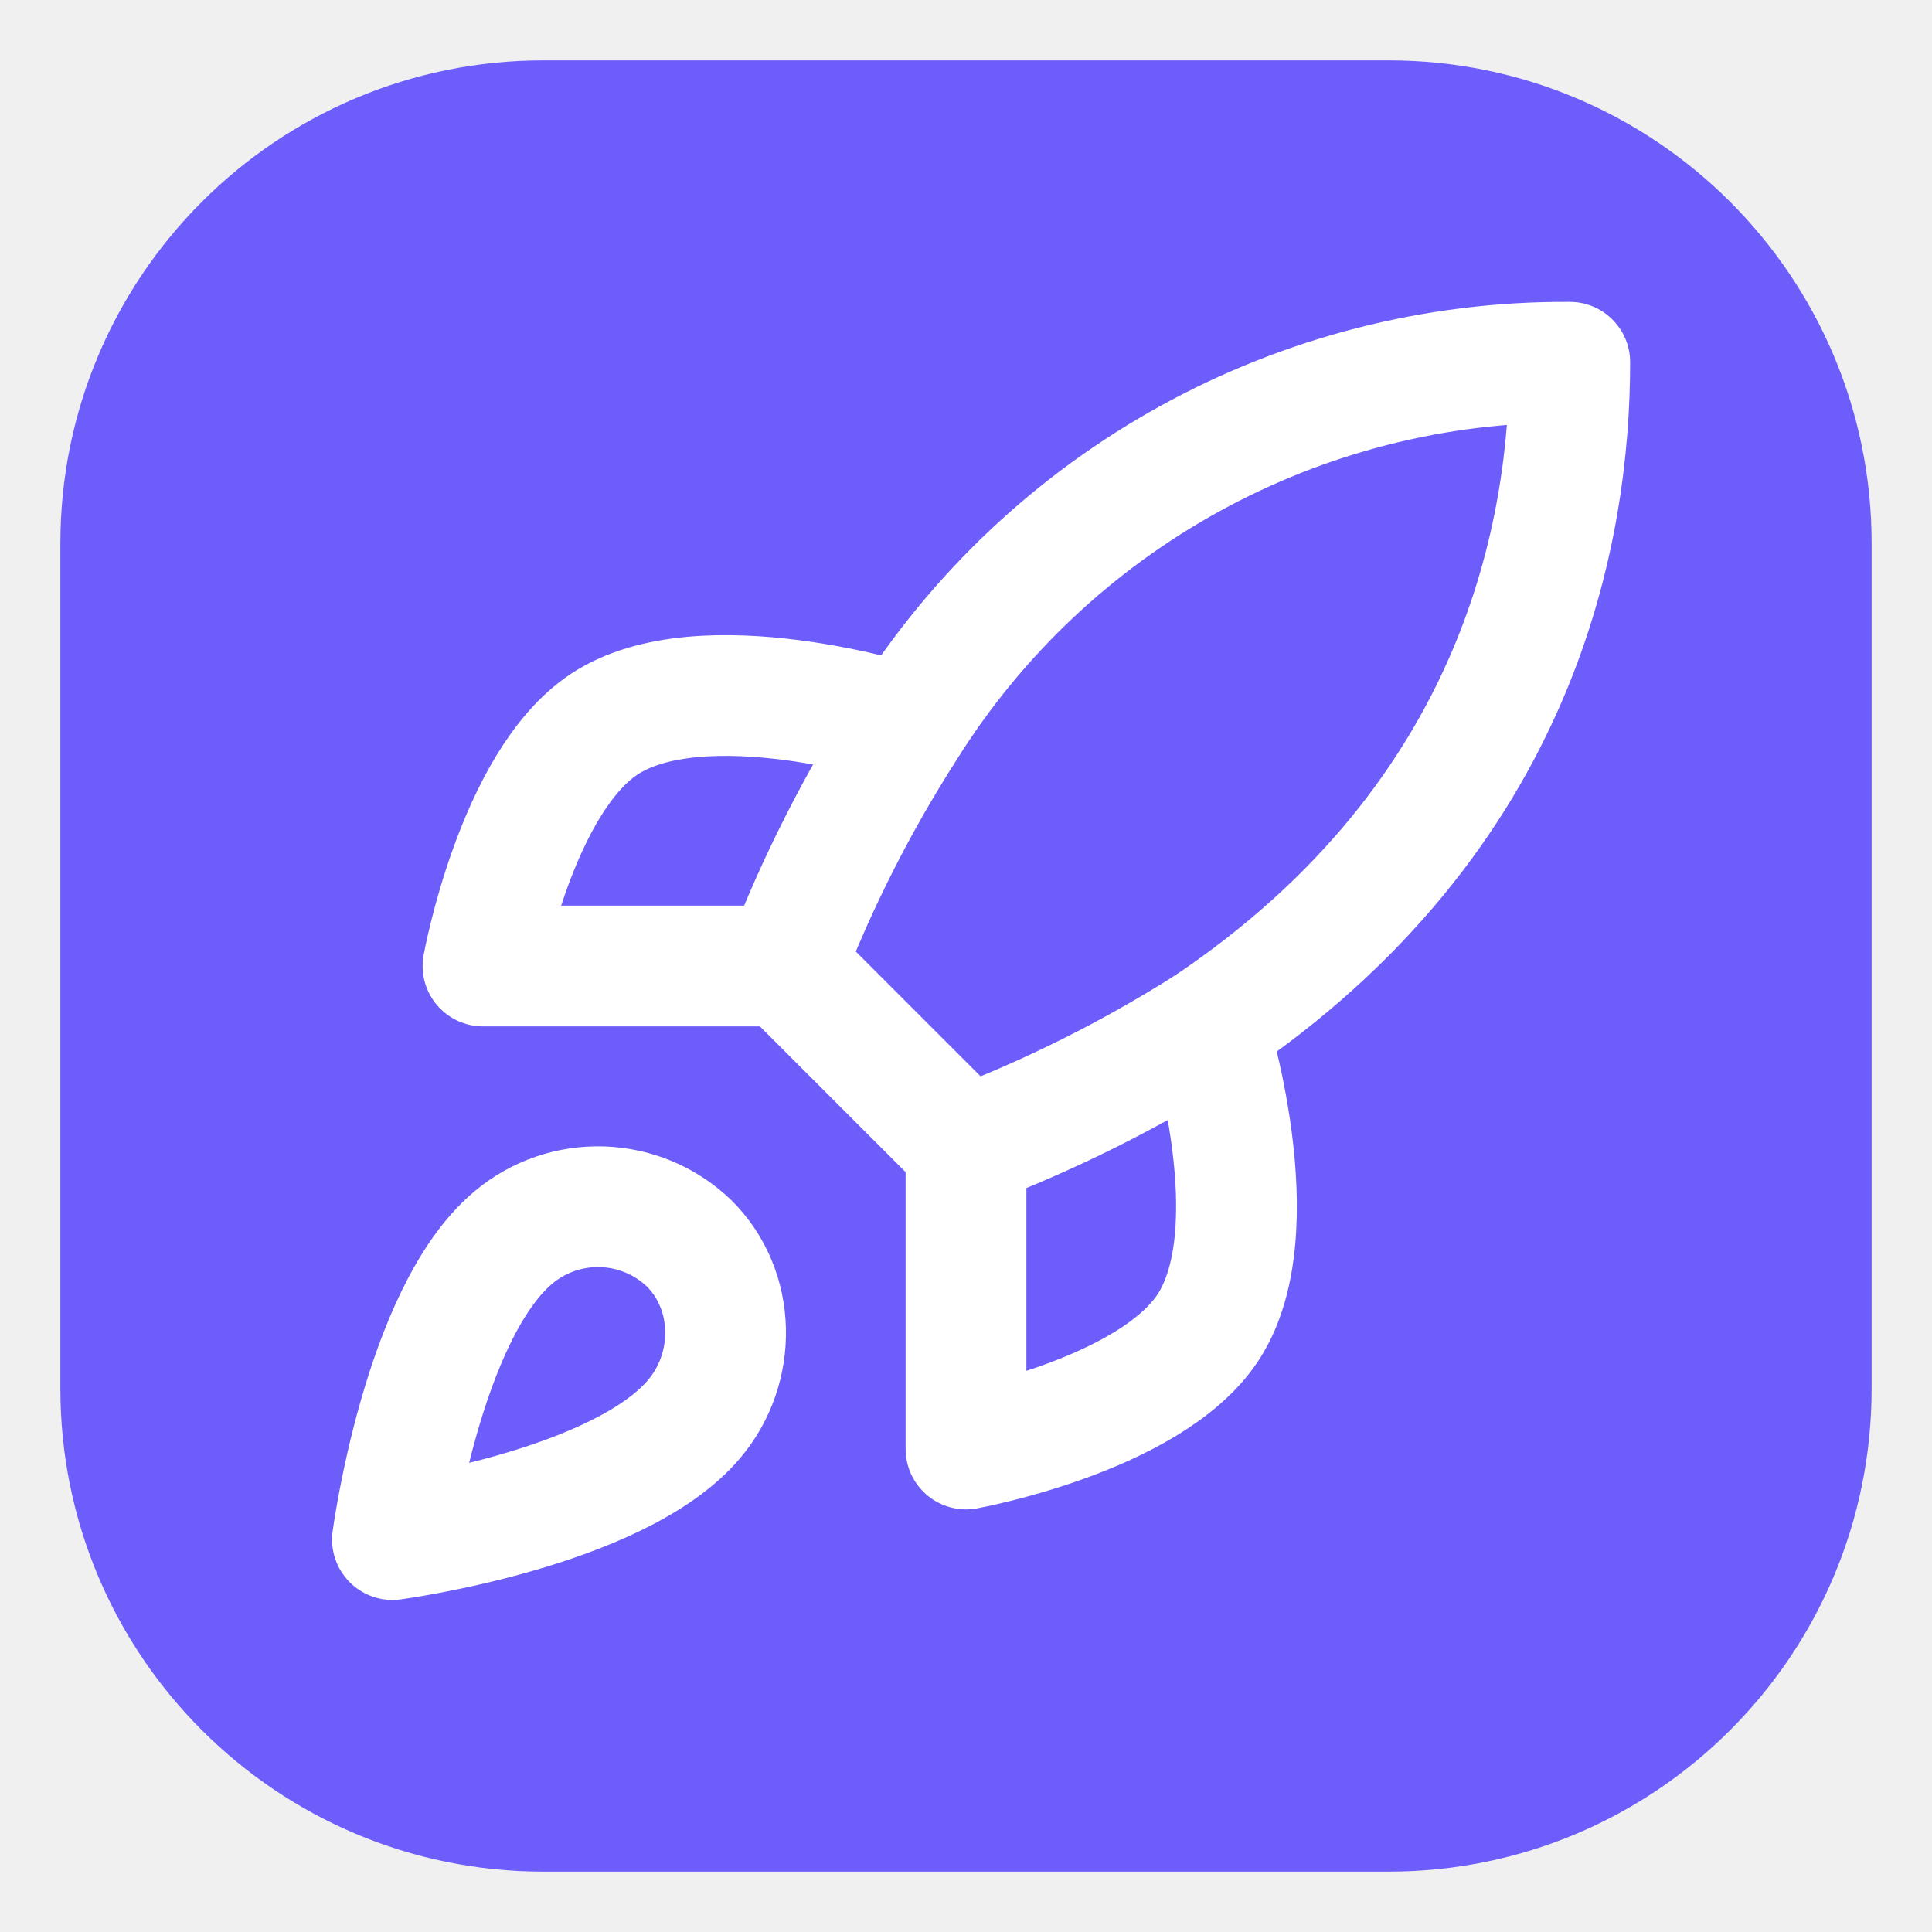
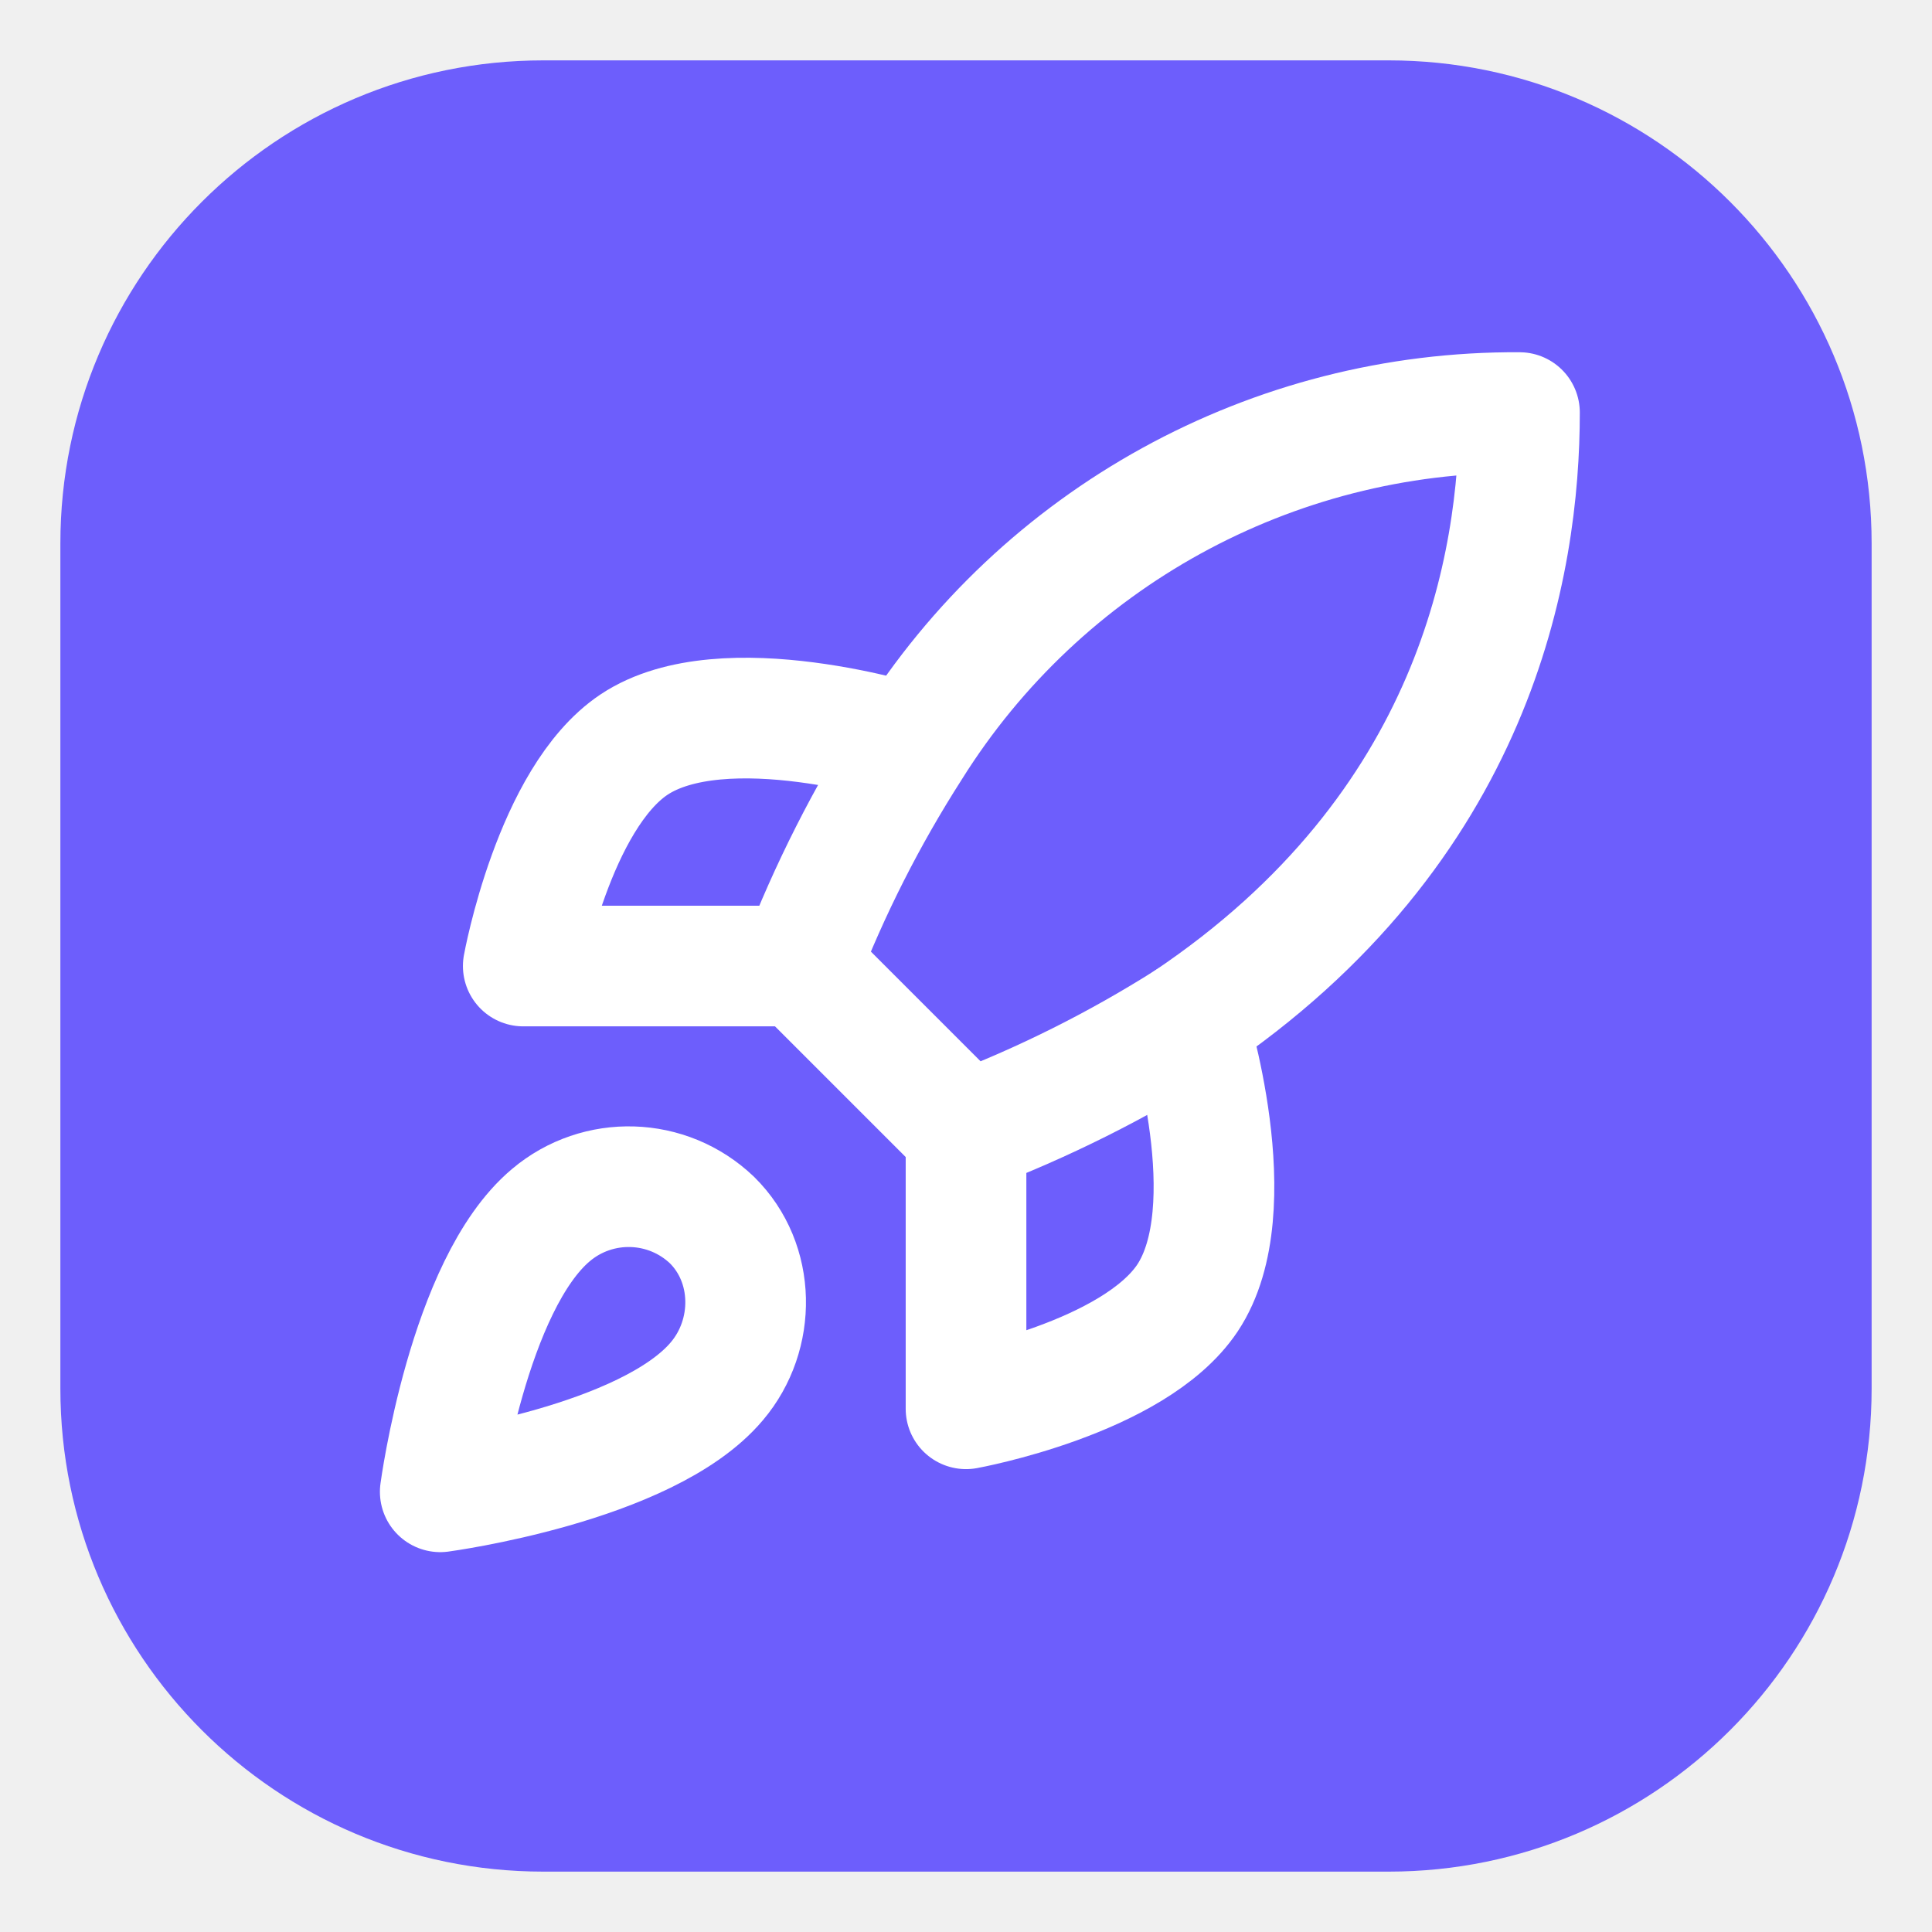
<svg xmlns="http://www.w3.org/2000/svg" width="32" height="32" viewBox="0 0 32 32" fill="none" role="img" aria-label="HyperDB logo">
  <rect x="1" y="1" width="30" height="30" rx="8" fill="#6d5efc" />
-   <g transform="translate(4,4)" fill="none" stroke="#ffffff" stroke-width="2" stroke-linecap="round" stroke-linejoin="round">
+   <g transform="translate(5,5) scale(0.9167)" fill="none" stroke="#ffffff" stroke-width="2.18" stroke-linecap="round" stroke-linejoin="round">
    <path d="M4.5 16.5c-1.5 1.26-2 5-2 5s3.74-.5 5-2c.71-.84.7-2.13-.09-2.91a2.18 2.18 0 0 0-2.91-.09z" />
    <path d="m12 15-3-3a22 22 0 0 1 2-3.95A12.88 12.88 0 0 1 22 2c0 2.72-.78 7.5-6 11a22.35 22.35 0 0 1-4 2z" />
    <path d="M9 12H4s.55-3.03 2-4c1.62-1.08 5 0 5 0" />
    <path d="M12 15v5s3.03-.55 4-2c1.08-1.62 0-5 0-5" />
  </g>
</svg>
